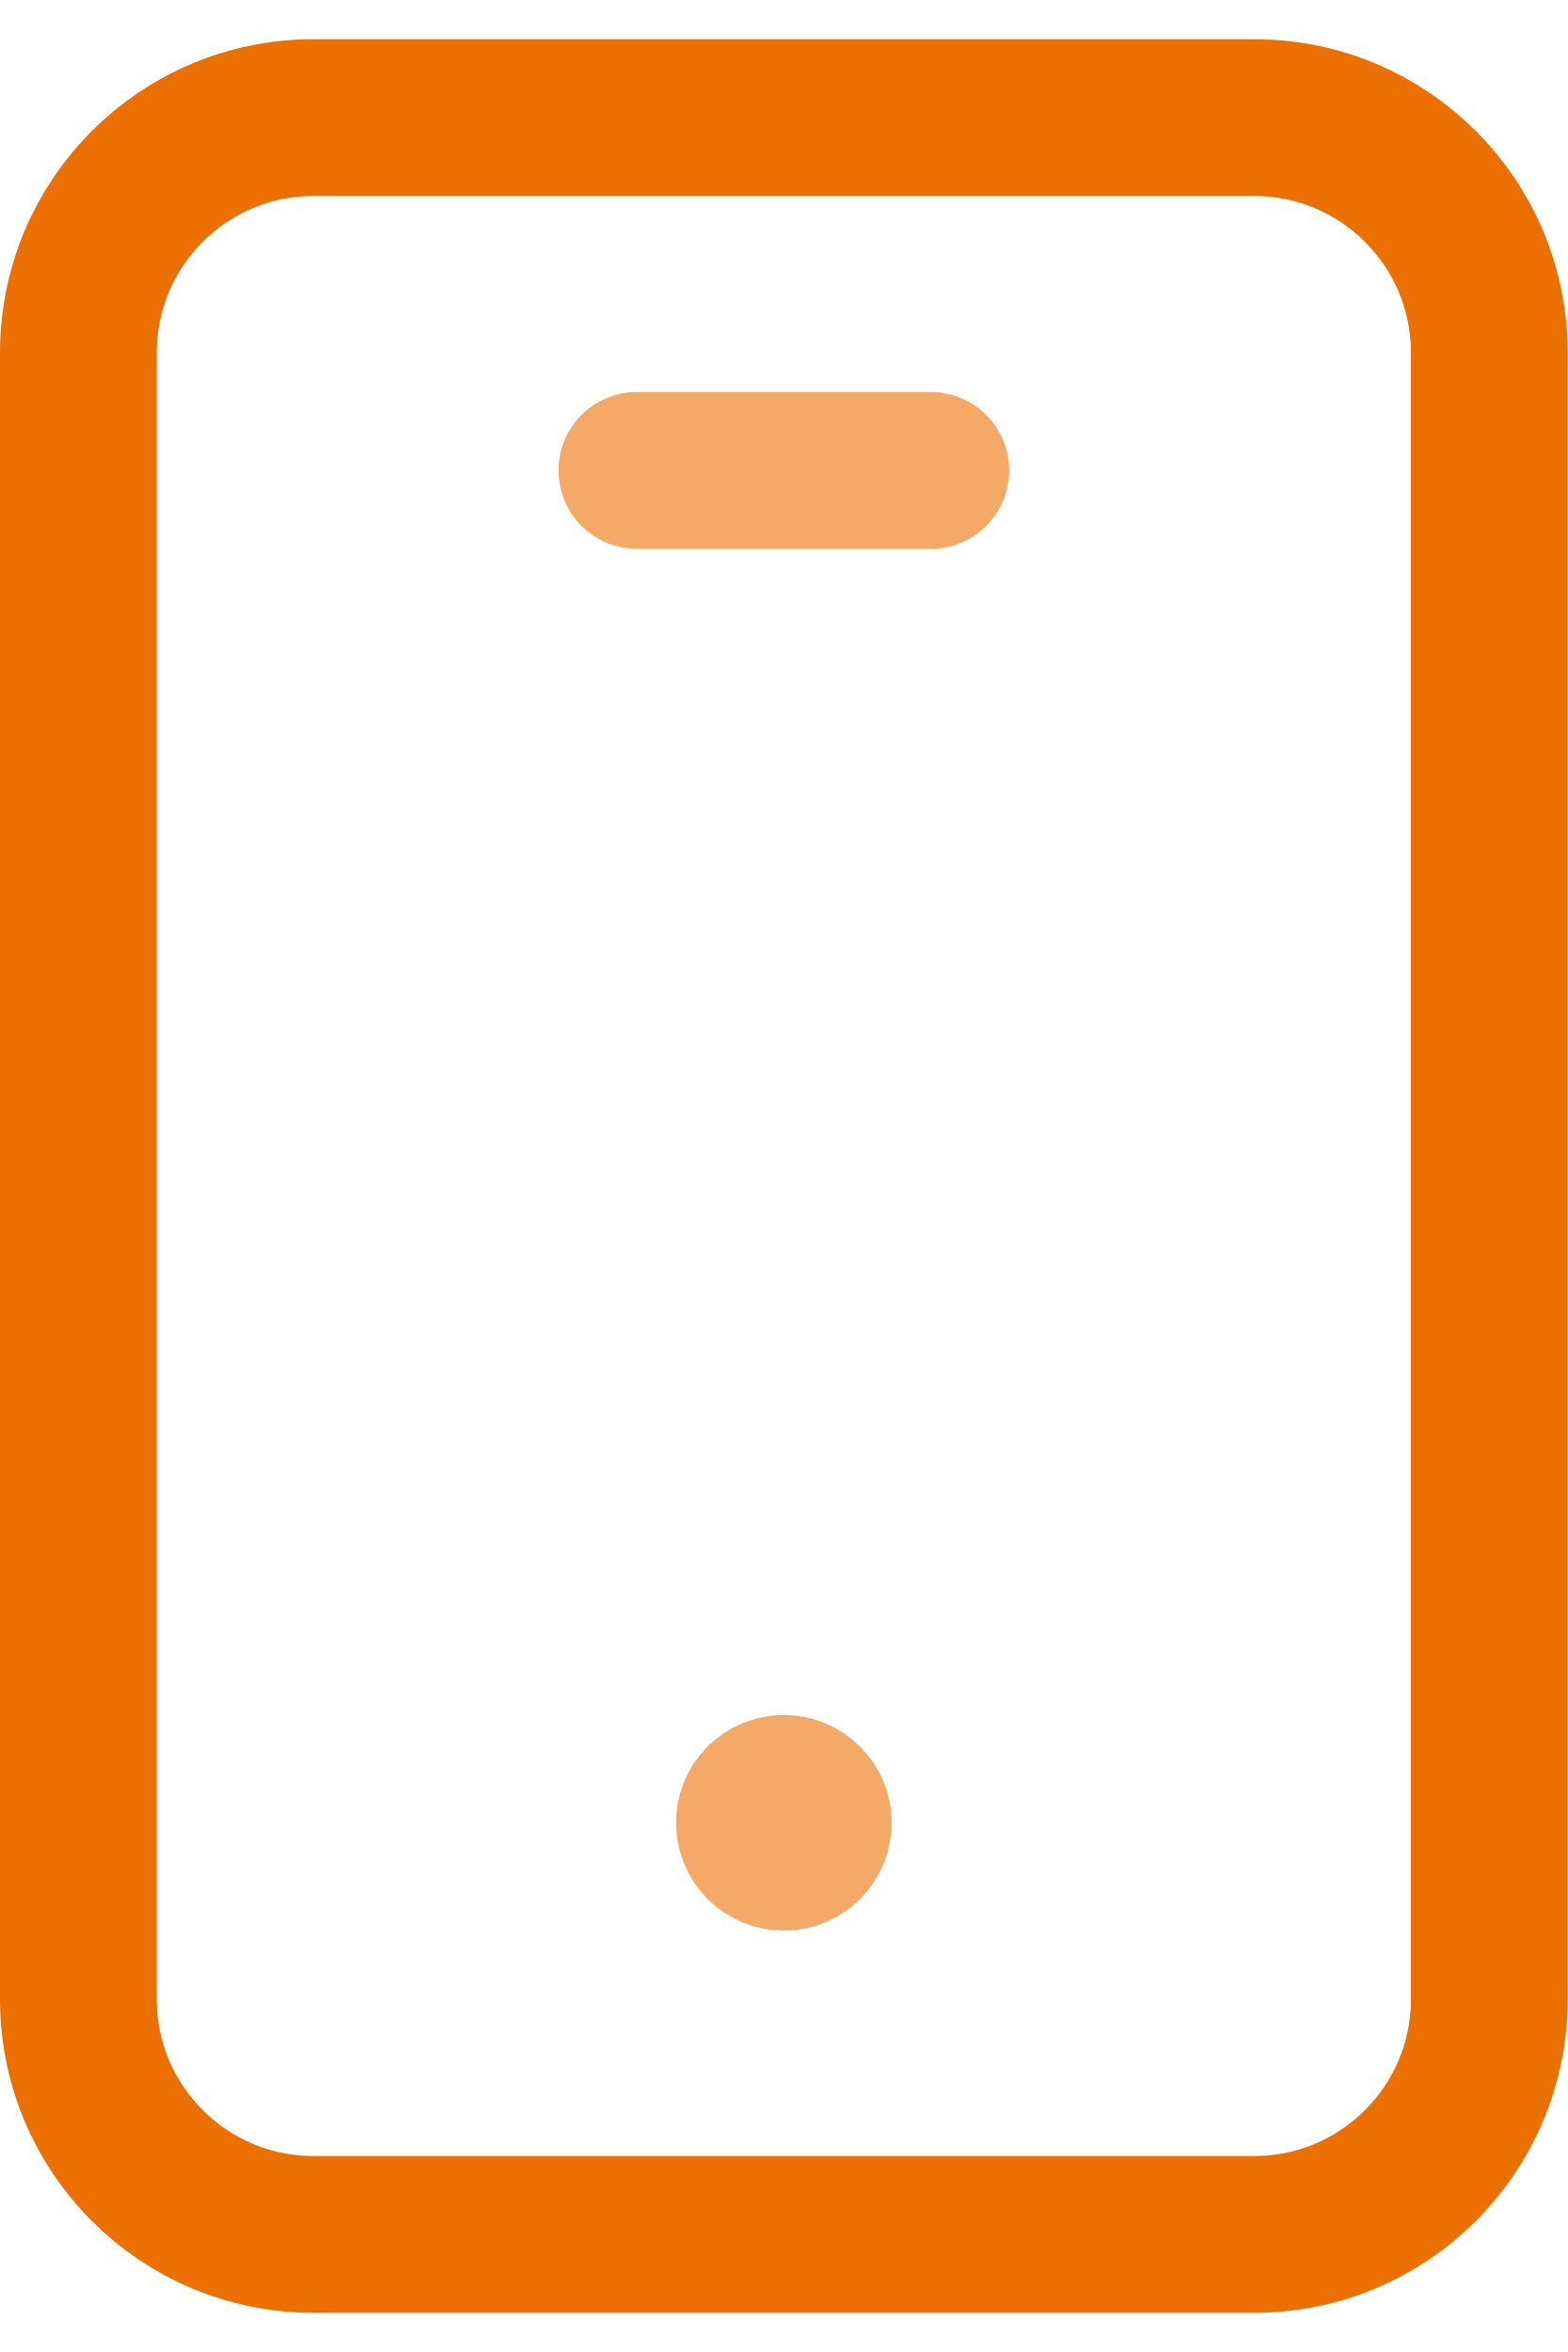
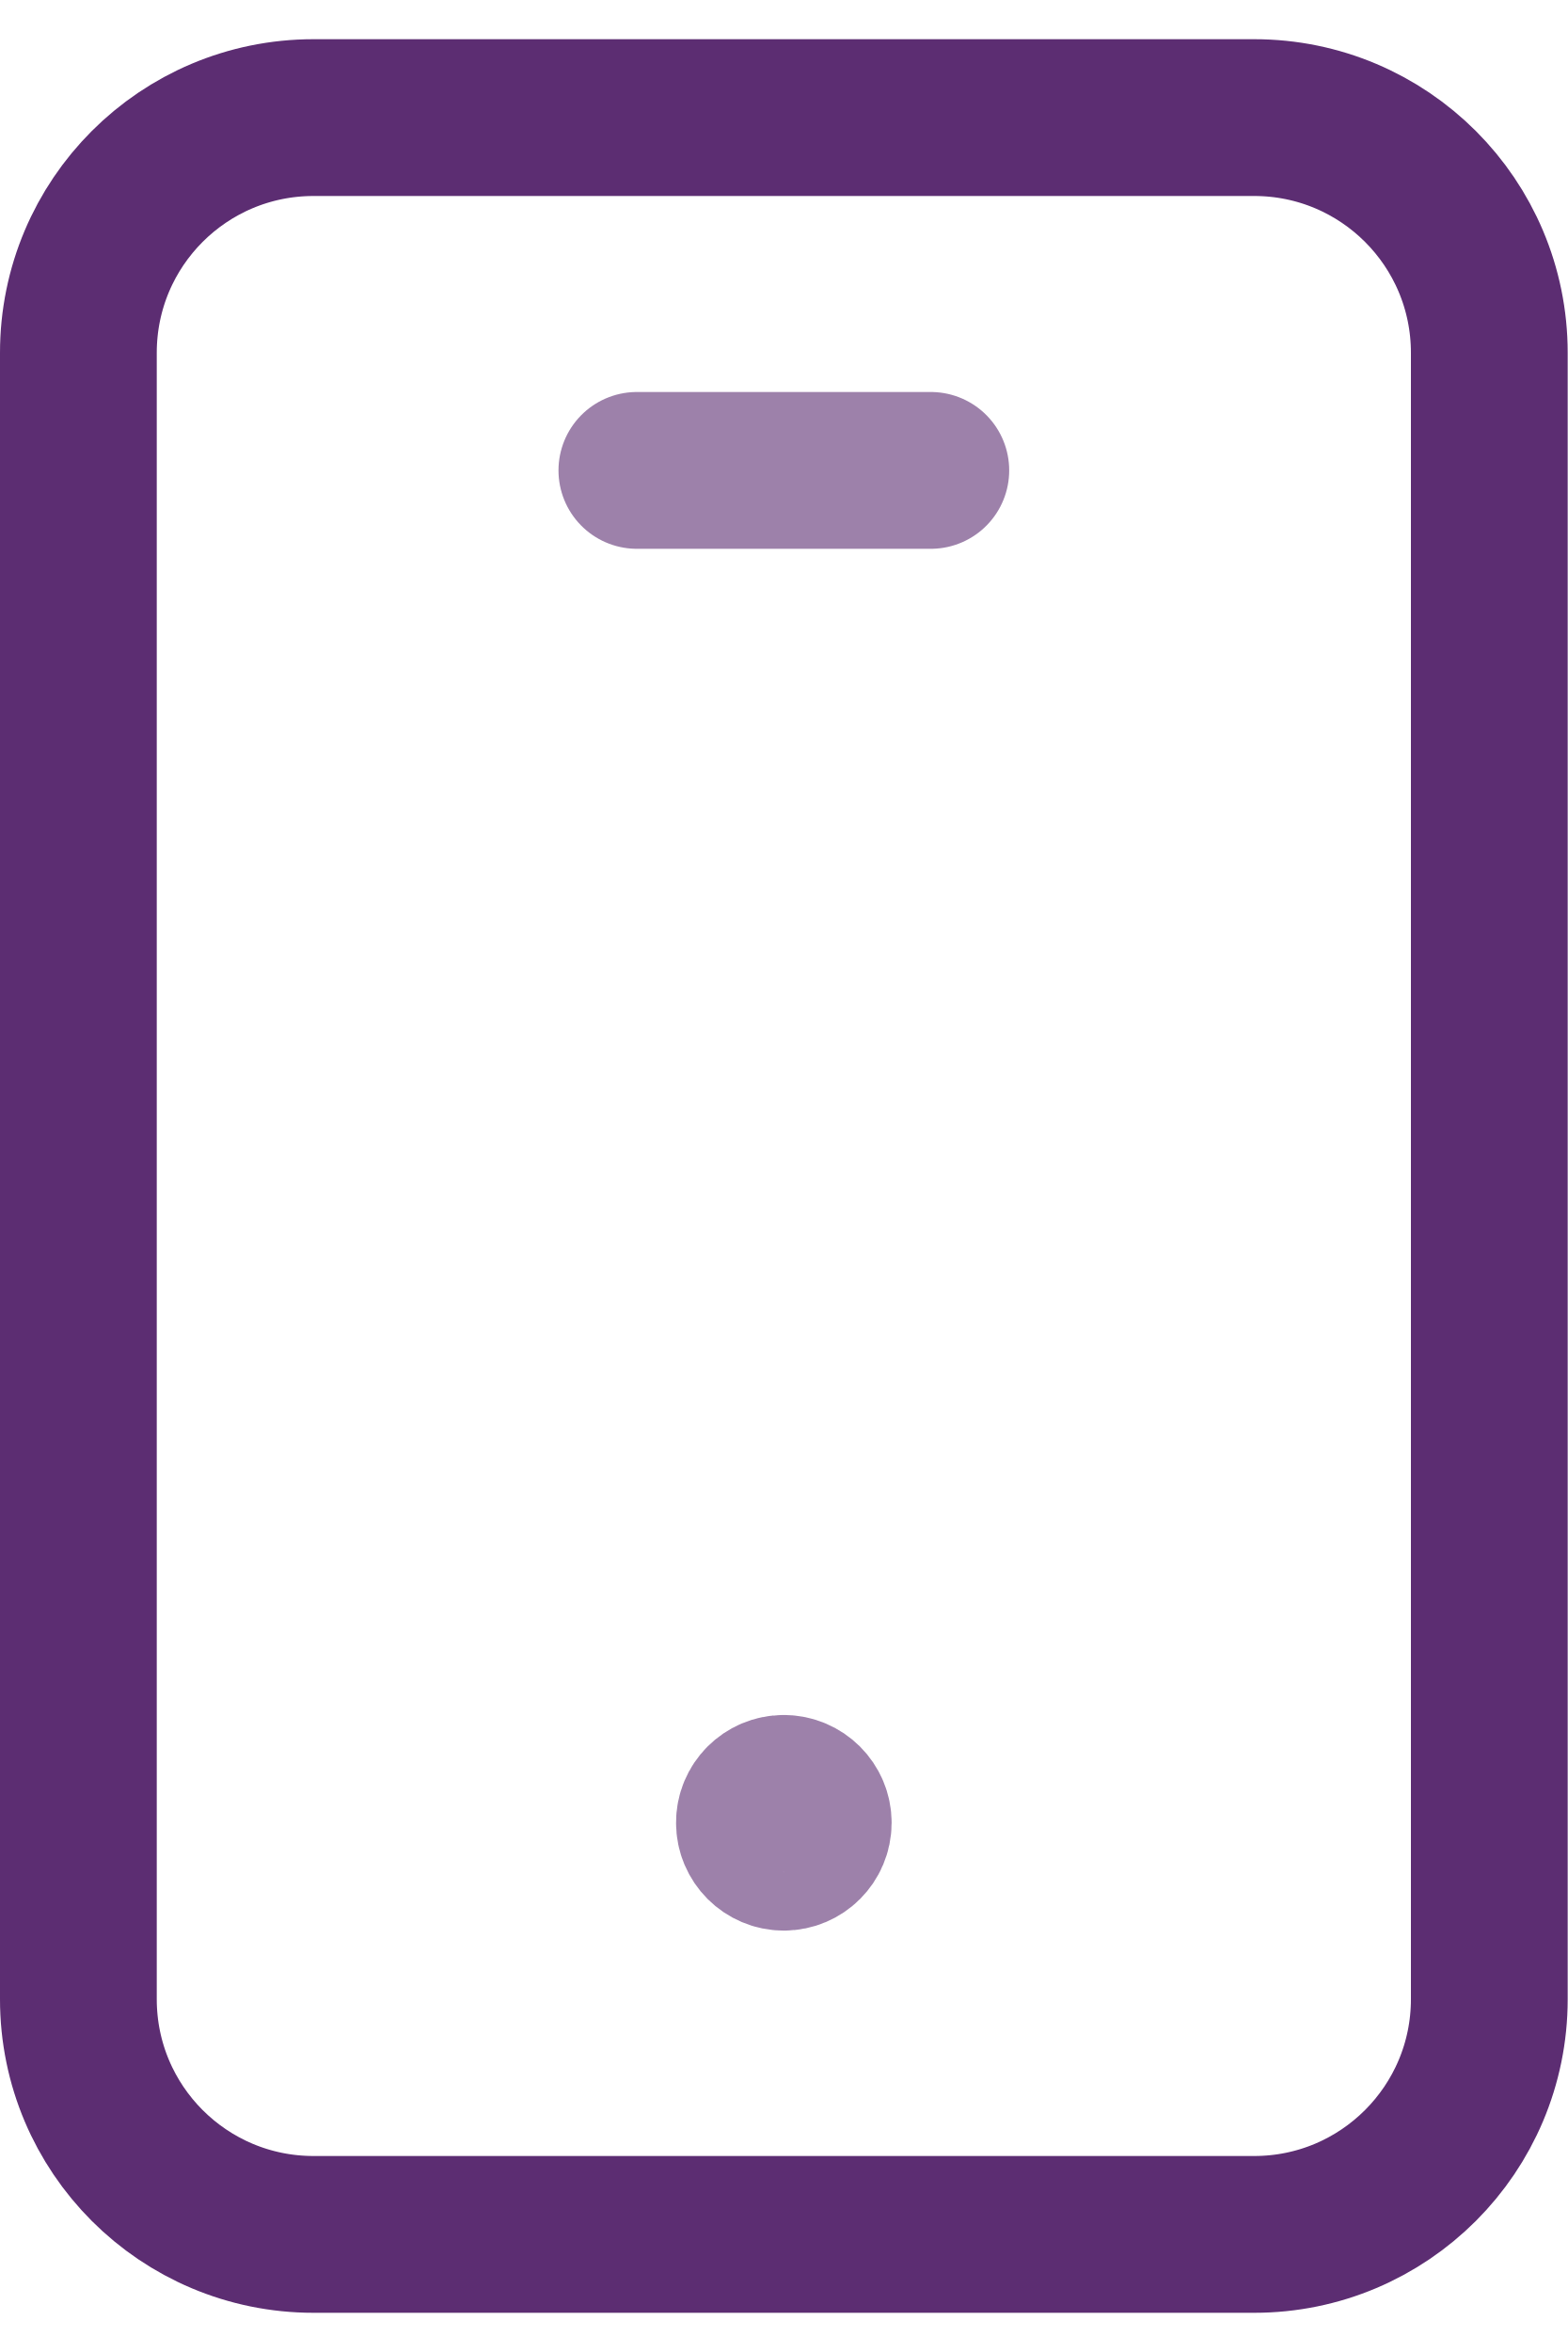
<svg xmlns="http://www.w3.org/2000/svg" width="20" height="30" viewBox="0 0 20 30" fill="none">
-   <path fill-rule="evenodd" clip-rule="evenodd" d="M16 28.5H4C2.342 28.5 1 27.157 1 25.5V4.5C1 2.842 2.342 1.5 4 1.5H16C17.657 1.5 19 2.842 19 4.5V25.5C19 27.157 17.657 28.5 16 28.5Z" stroke="#EC7000" stroke-width="2" stroke-linecap="round" stroke-linejoin="round" />
-   <path opacity="0.6" d="M9.998 22.875C9.791 22.875 9.623 23.043 9.625 23.25C9.625 23.457 9.793 23.625 10 23.625C10.207 23.625 10.375 23.457 10.375 23.25C10.375 23.043 10.207 22.875 9.998 22.875" stroke="#EC7000" stroke-width="2" stroke-linecap="round" stroke-linejoin="round" />
-   <path opacity="0.6" d="M8.125 6H11.875" stroke="#EC7000" stroke-width="2" stroke-linecap="round" stroke-linejoin="round" />
+   <path fill-rule="evenodd" clip-rule="evenodd" d="M16 28.5H4C2.342 28.5 1 27.157 1 25.5V4.5C1 2.842 2.342 1.5 4 1.5H16C17.657 1.5 19 2.842 19 4.5V25.5C19 27.157 17.657 28.5 16 28.5Z" stroke="#5C2D72" stroke-width="2" stroke-linecap="round" stroke-linejoin="round" />
+   <path opacity="0.6" d="M9.998 22.875C9.791 22.875 9.623 23.043 9.625 23.25C9.625 23.457 9.793 23.625 10 23.625C10.207 23.625 10.375 23.457 10.375 23.25C10.375 23.043 10.207 22.875 9.998 22.875" stroke="#5C2D72" stroke-width="2" stroke-linecap="round" stroke-linejoin="round" />
+   <path opacity="0.6" d="M8.125 6H11.875" stroke="#5C2D72" stroke-width="2" stroke-linecap="round" stroke-linejoin="round" />
</svg>
